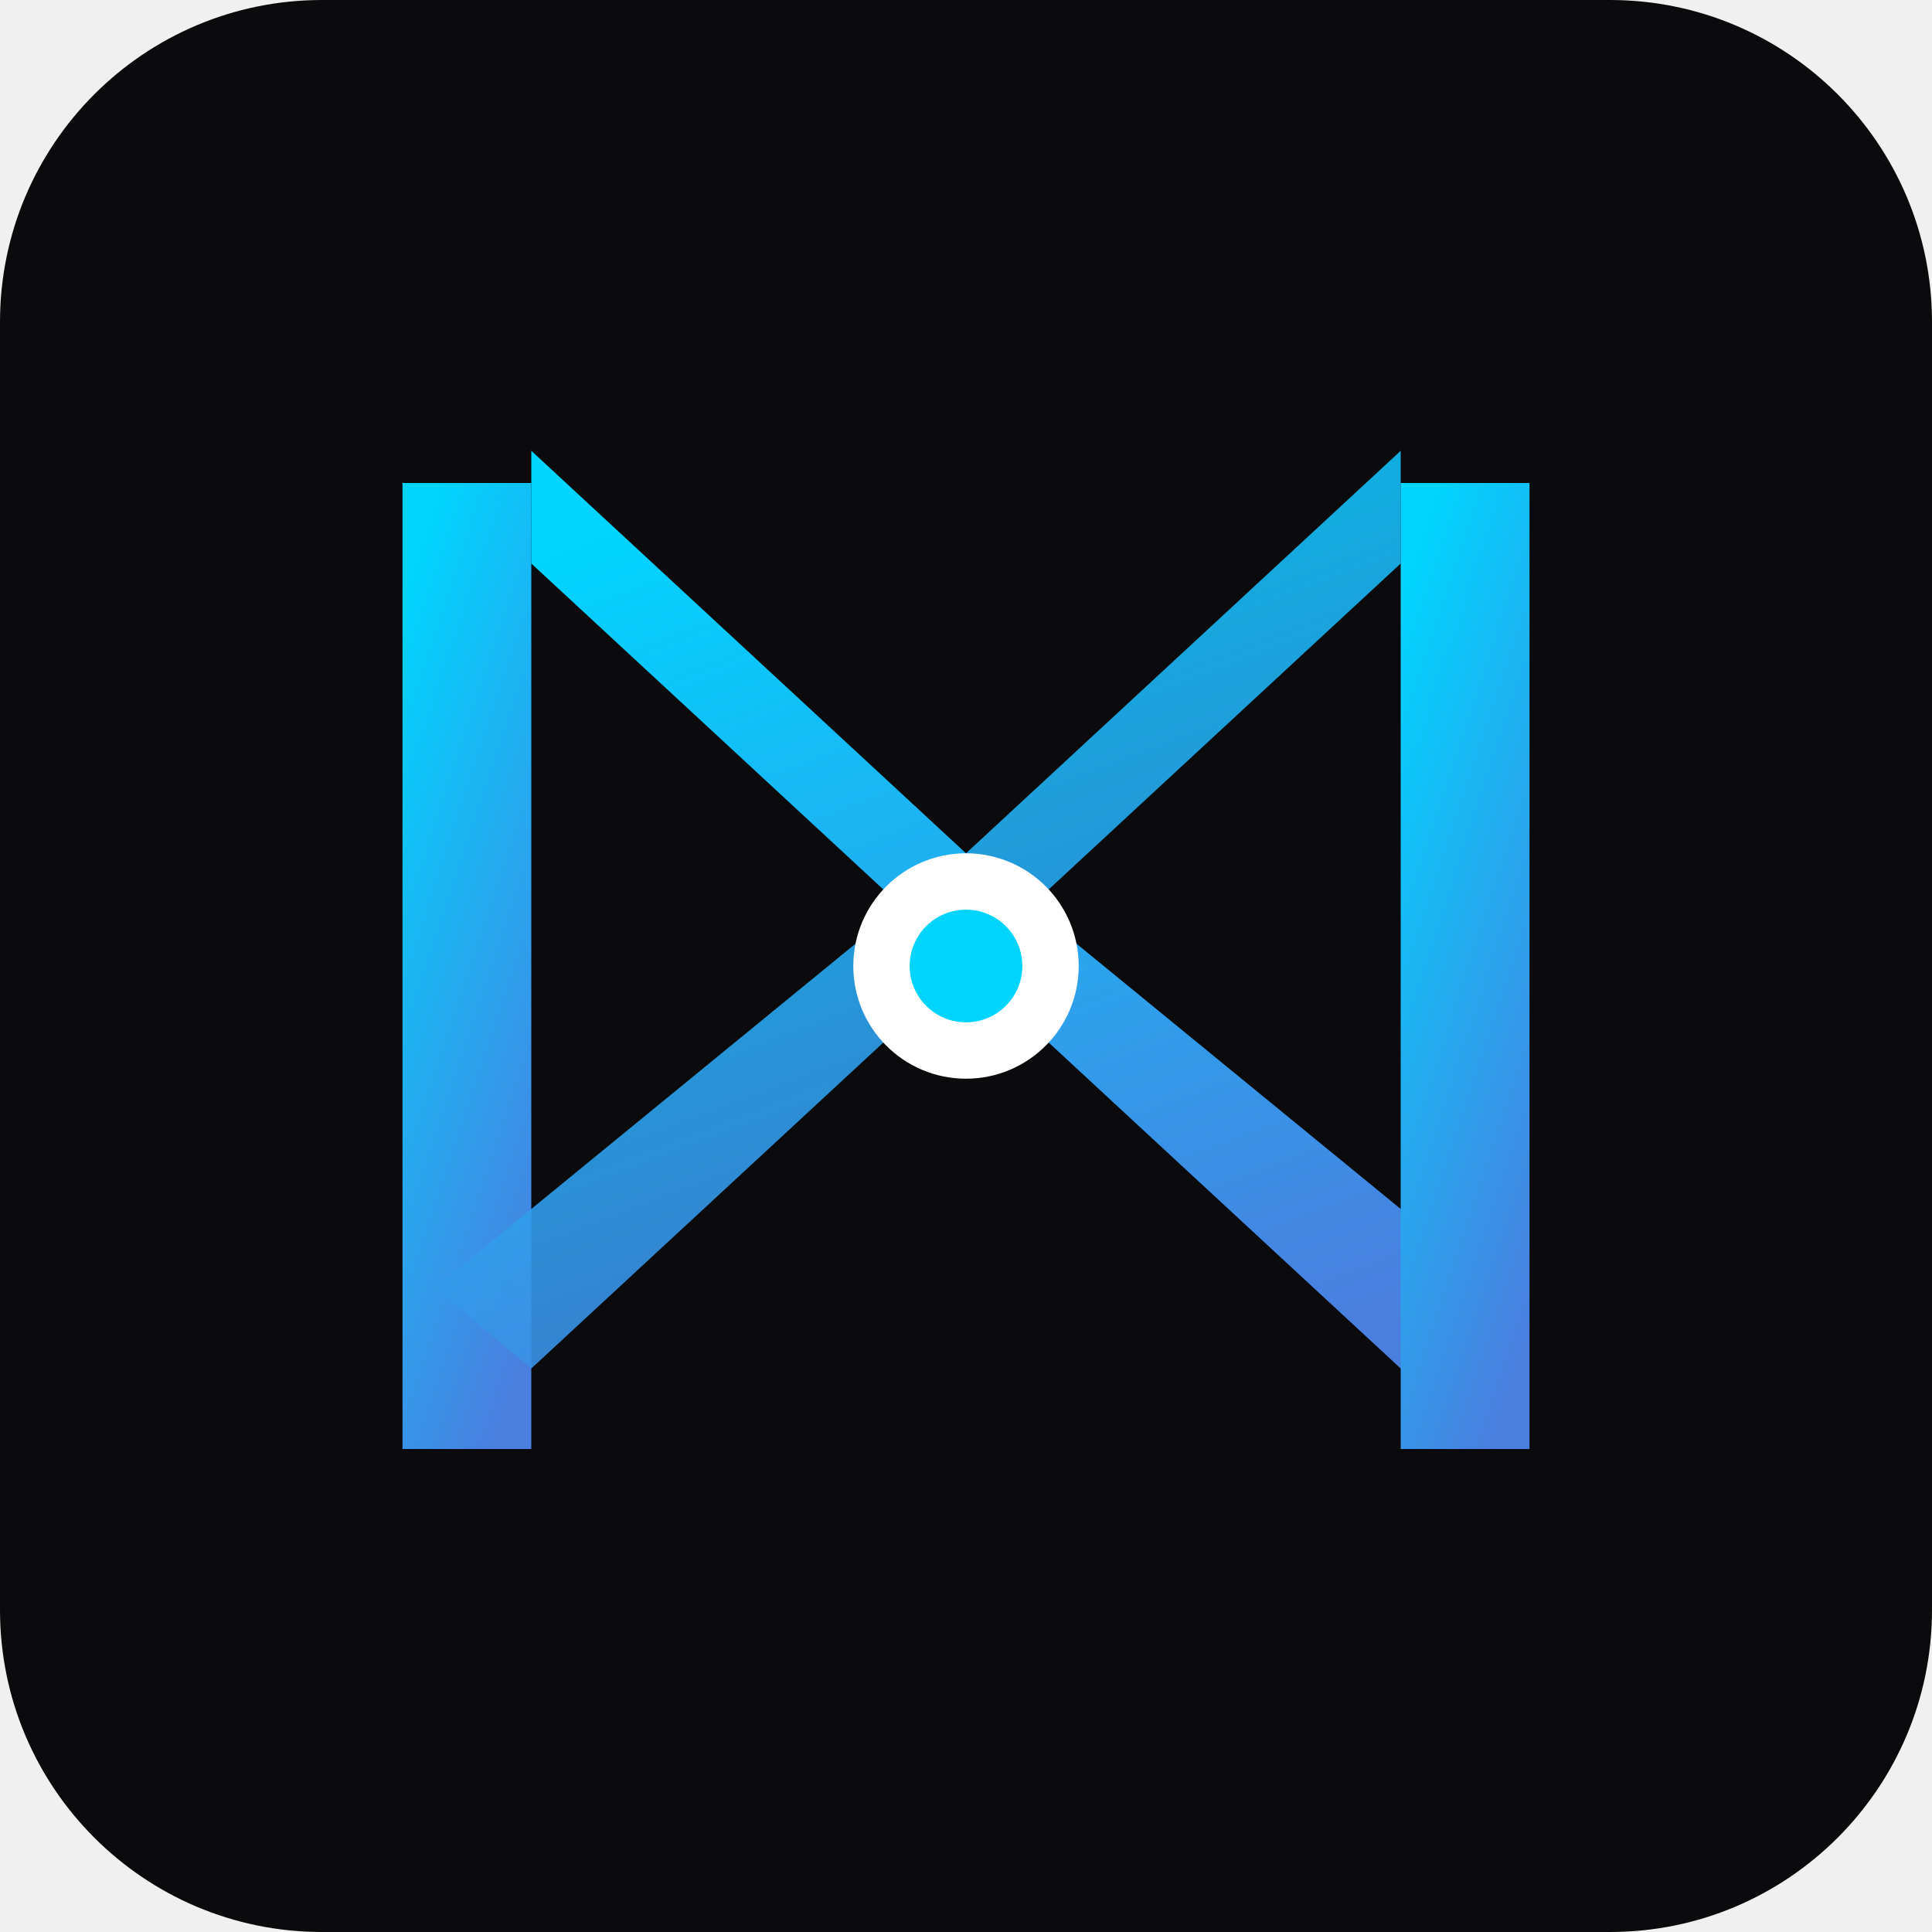
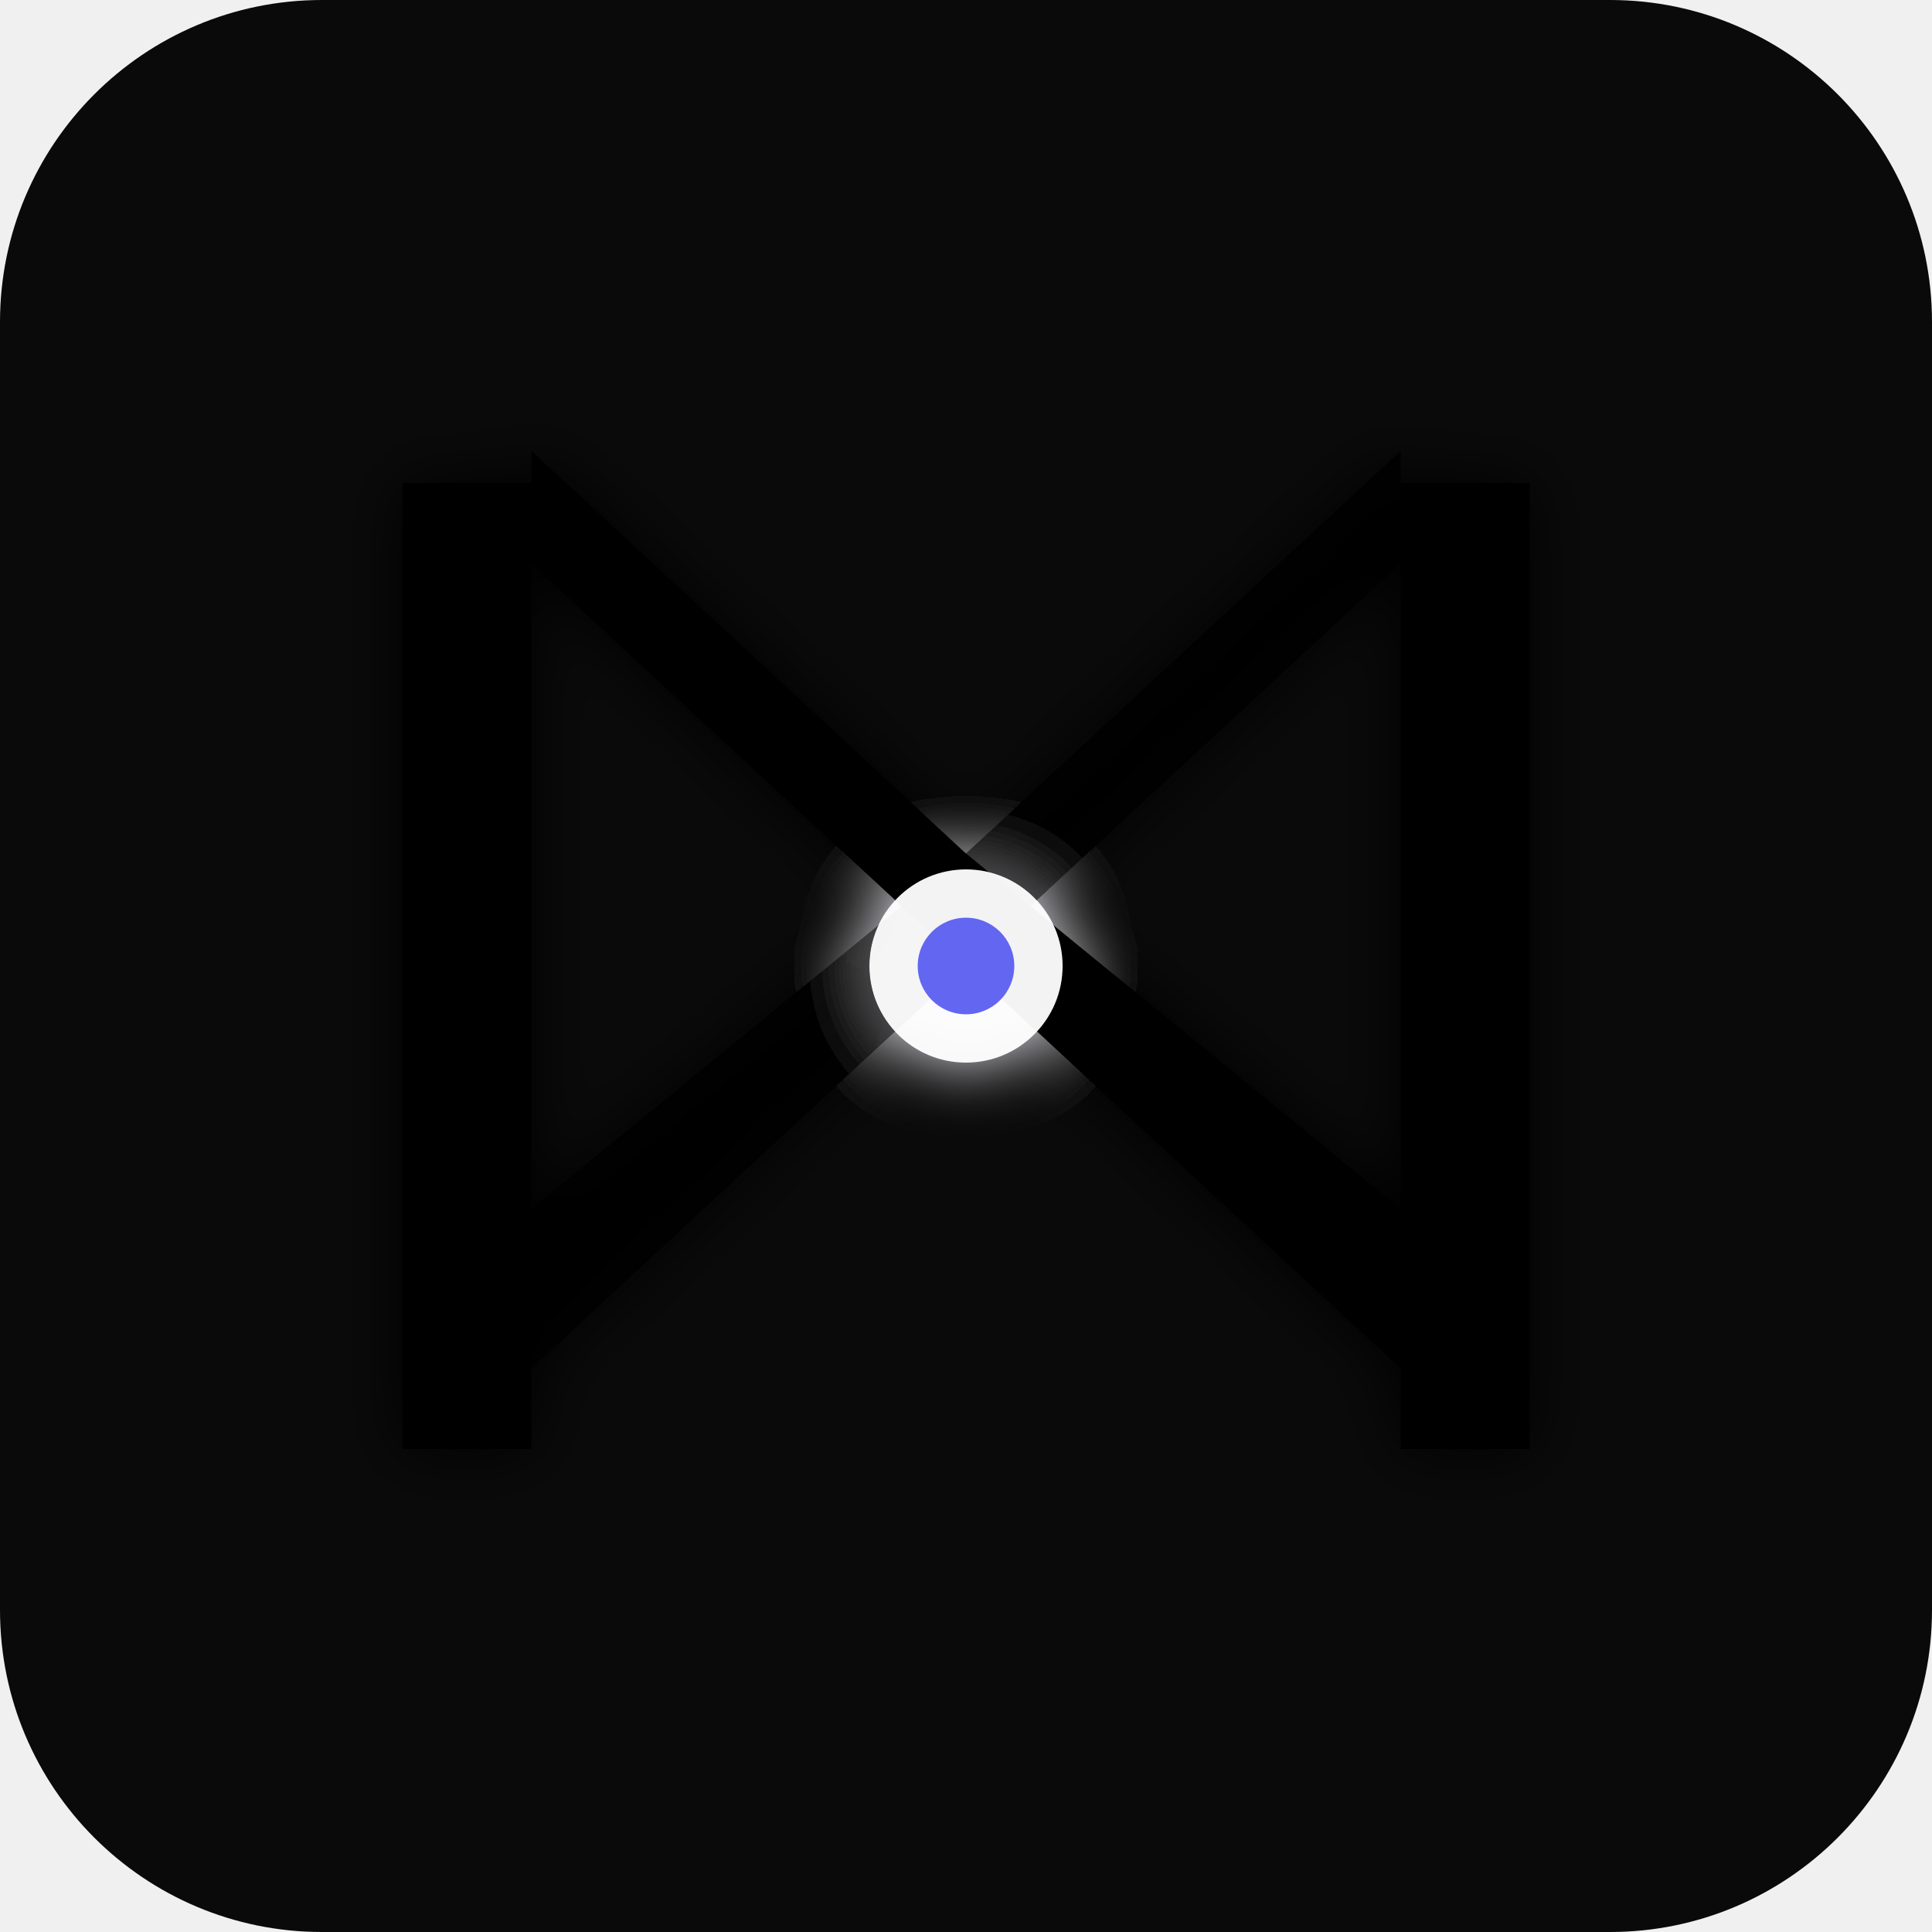
<svg xmlns="http://www.w3.org/2000/svg" width="32" height="32" viewBox="0 0 120 120" fill="none">
  <defs>
-     <linearGradient id="faviconGradient" x1="30%" y1="0%" x2="70%" y2="100%">
-       <stop offset="0%" style="stop-color:#00D4FF;stop-opacity:1" />
-       <stop offset="100%" style="stop-color:#4A7FE0;stop-opacity:1" />
+     <linearGradient id="faviconGradient" x1="20%" y1="0%" x2="80%" y2="100%">
+       <stop offset="0%" stopColor="#818CF8" />
+       <stop offset="50%" stopColor="#6366F1" />
+       <stop offset="100%" stopColor="#7C3AED" />
    </linearGradient>
+     <filter id="faviconGlow" x="-30%" y="-30%" width="160%" height="160%">
+       <feGaussianBlur stdDeviation="2" result="blur" />
+       <feMerge>
+         <feMergeNode in="blur" />
+         <feMergeNode in="SourceGraphic" />
+       </feMerge>
+     </filter>
  </defs>
-   <rect width="120" height="120" fill="#0B0B0D" rx="20" />
-   <g>
+   <rect width="120" height="120" fill="#0A0A0B" rx="20" />
+   <g filter="url(#faviconGlow)">
    <path d="M 25 30 L 25 90 L 33 90 L 33 30 Z" fill="url(#faviconGradient)" />
    <path d="M 33 35 L 60 60 L 87 85 L 93 80 L 60 53 L 33 28 Z" fill="url(#faviconGradient)" />
-     <path d="M 87 35 L 60 60 L 33 85 L 27 80 L 60 53 L 87 28 Z" fill="url(#faviconGradient)" opacity="0.9" />
+     <path d="M 87 35 L 60 60 L 33 85 L 27 80 L 60 53 L 87 28 Z" fill="url(#faviconGradient)" opacity="0.85" />
    <path d="M 87 30 L 87 90 L 95 90 L 95 30 Z" fill="url(#faviconGradient)" />
-     <circle cx="60" cy="60" r="7" fill="white" />
-     <circle cx="60" cy="60" r="3.5" fill="#00D4FF" />
+     <circle cx="60" cy="60" r="6" fill="white" opacity="0.95" />
+     <circle cx="60" cy="60" r="3" fill="#6366F1" />
  </g>
</svg>
